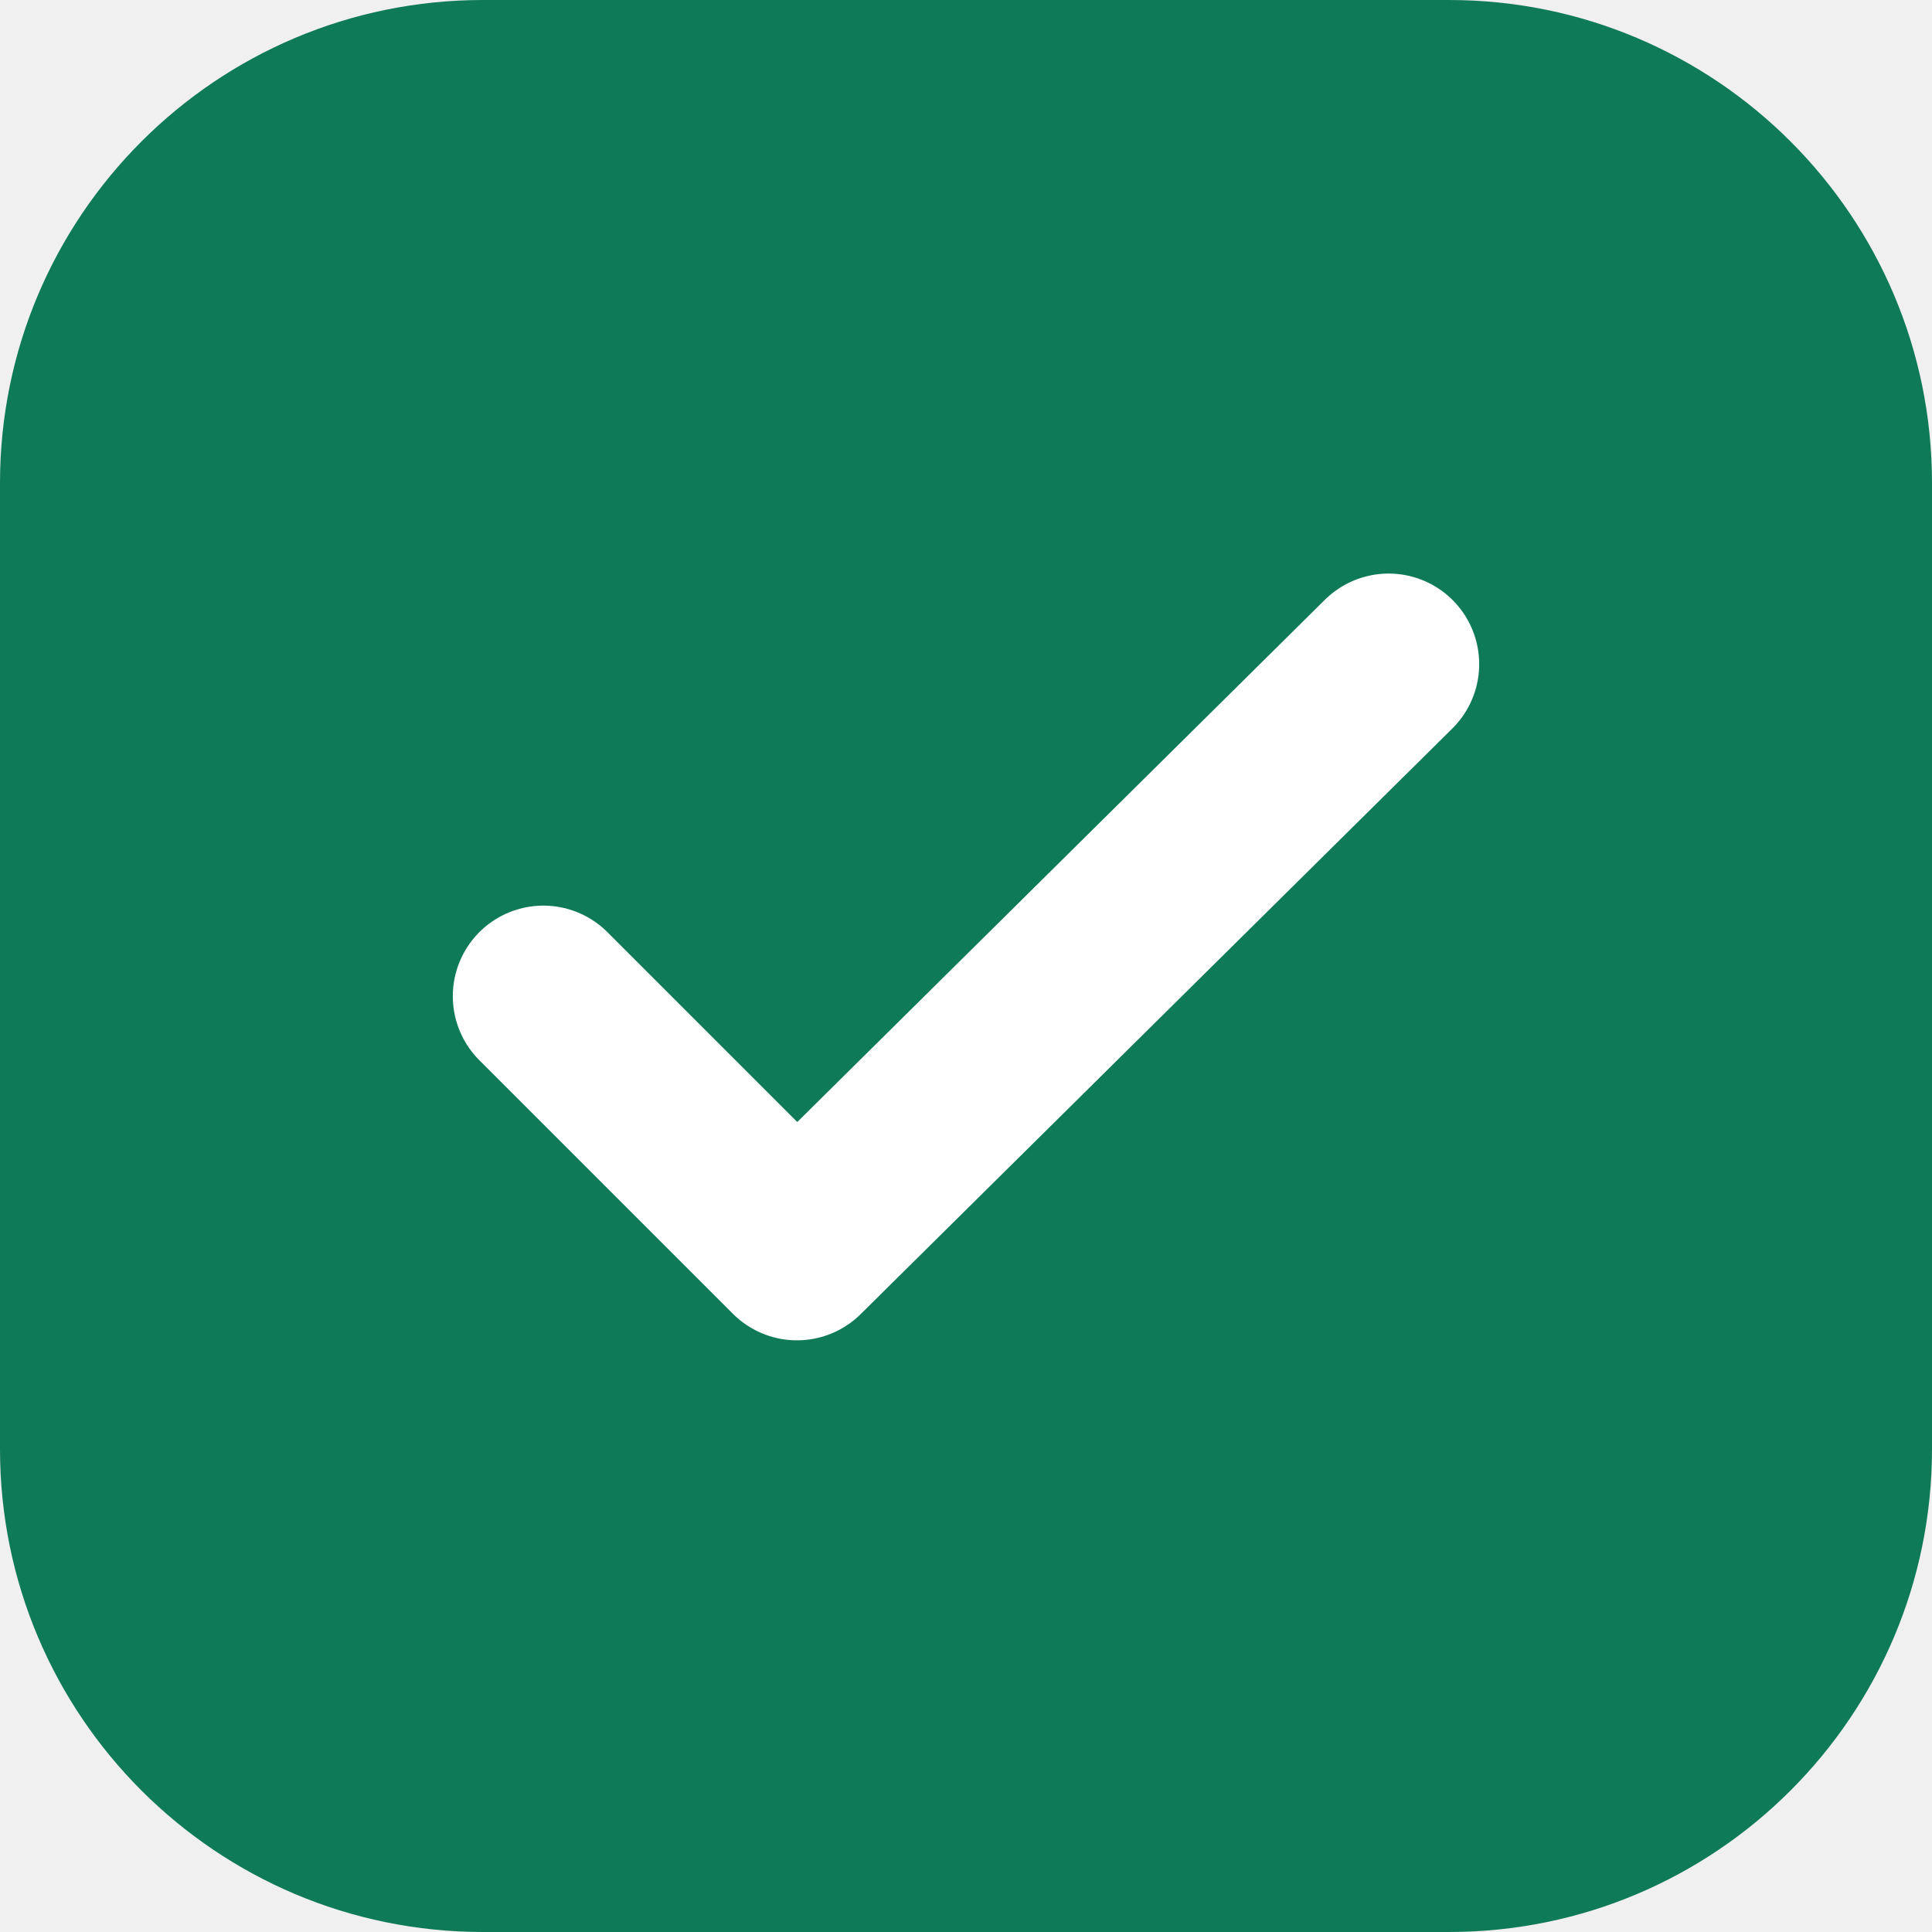
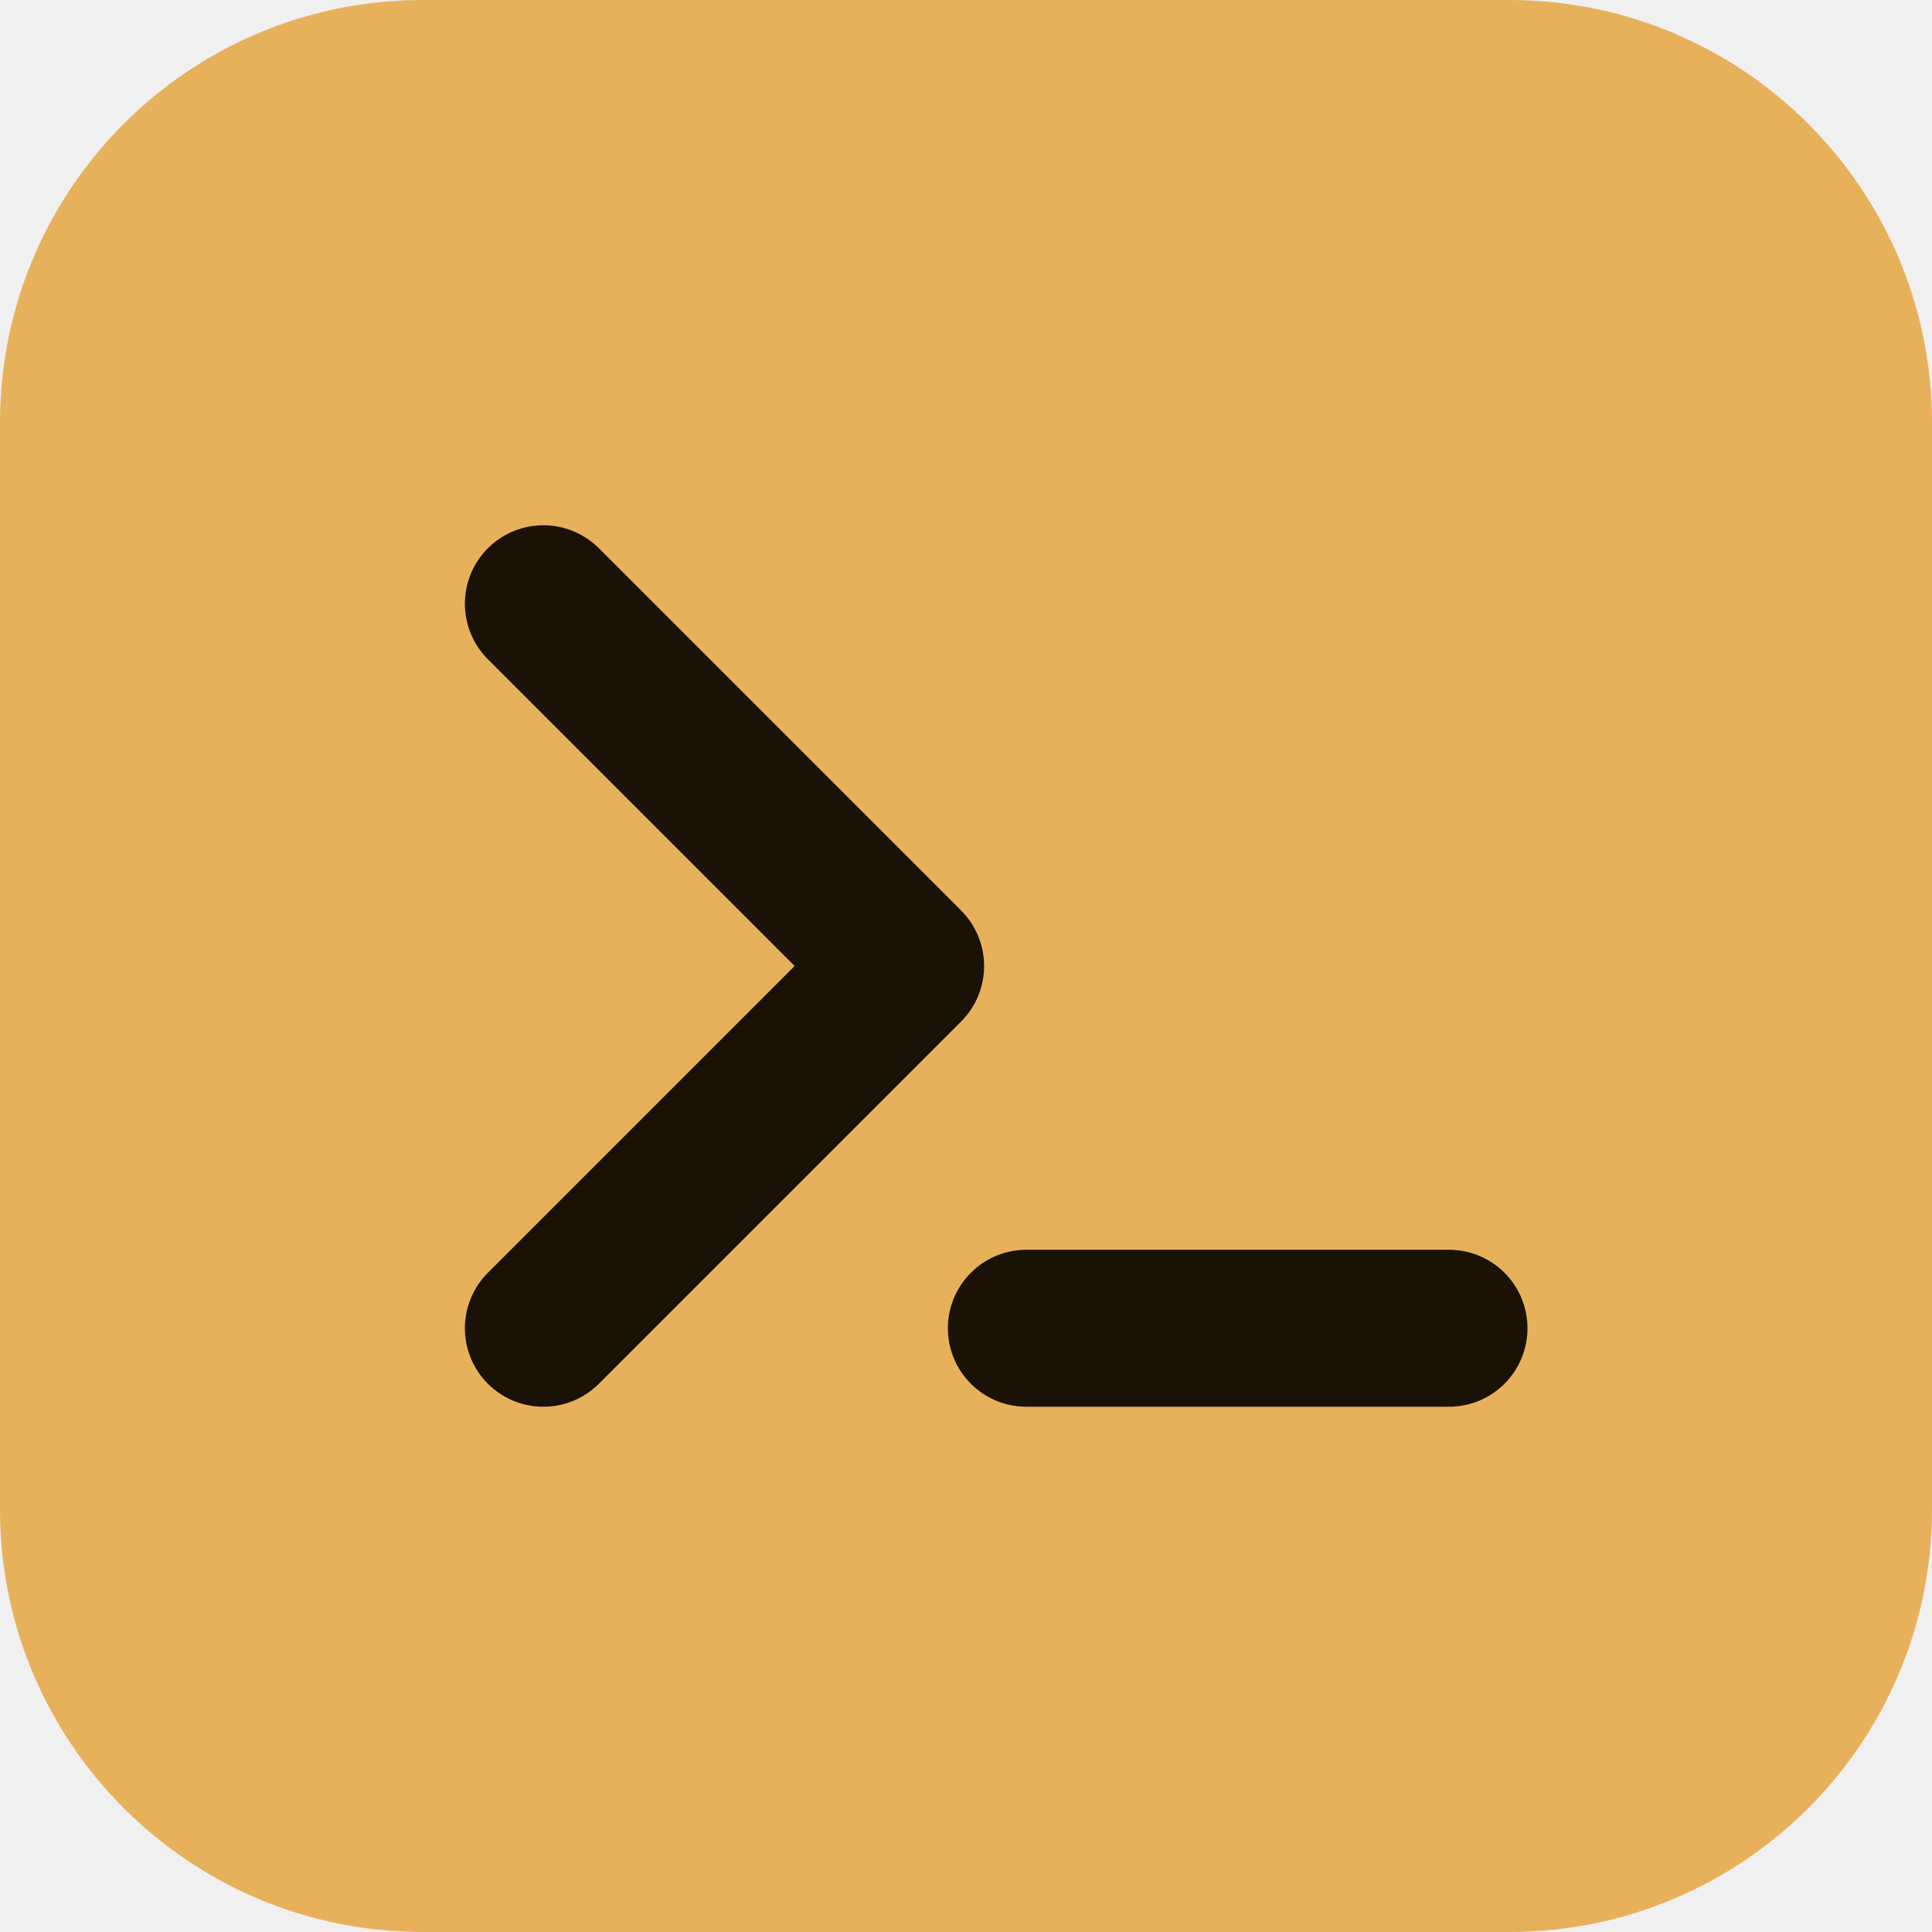
<svg xmlns="http://www.w3.org/2000/svg" viewBox="0 0 32 32">
-   <rect width="32" height="32" rx="8" fill="#0f7a57" />
-   <path d="M9 16.5l4.2 4.2L23 11" fill="none" stroke="#fff" stroke-width="3" stroke-linecap="round" stroke-linejoin="round" />
+   <rect width="32" height="32" rx="7" fill="#e7b15c" />
+   <path d="M9 10l6 6-6 6M17 22h7" stroke="#1a1206" stroke-width="2.6" fill="none" stroke-linecap="round" stroke-linejoin="round" />
</svg>
